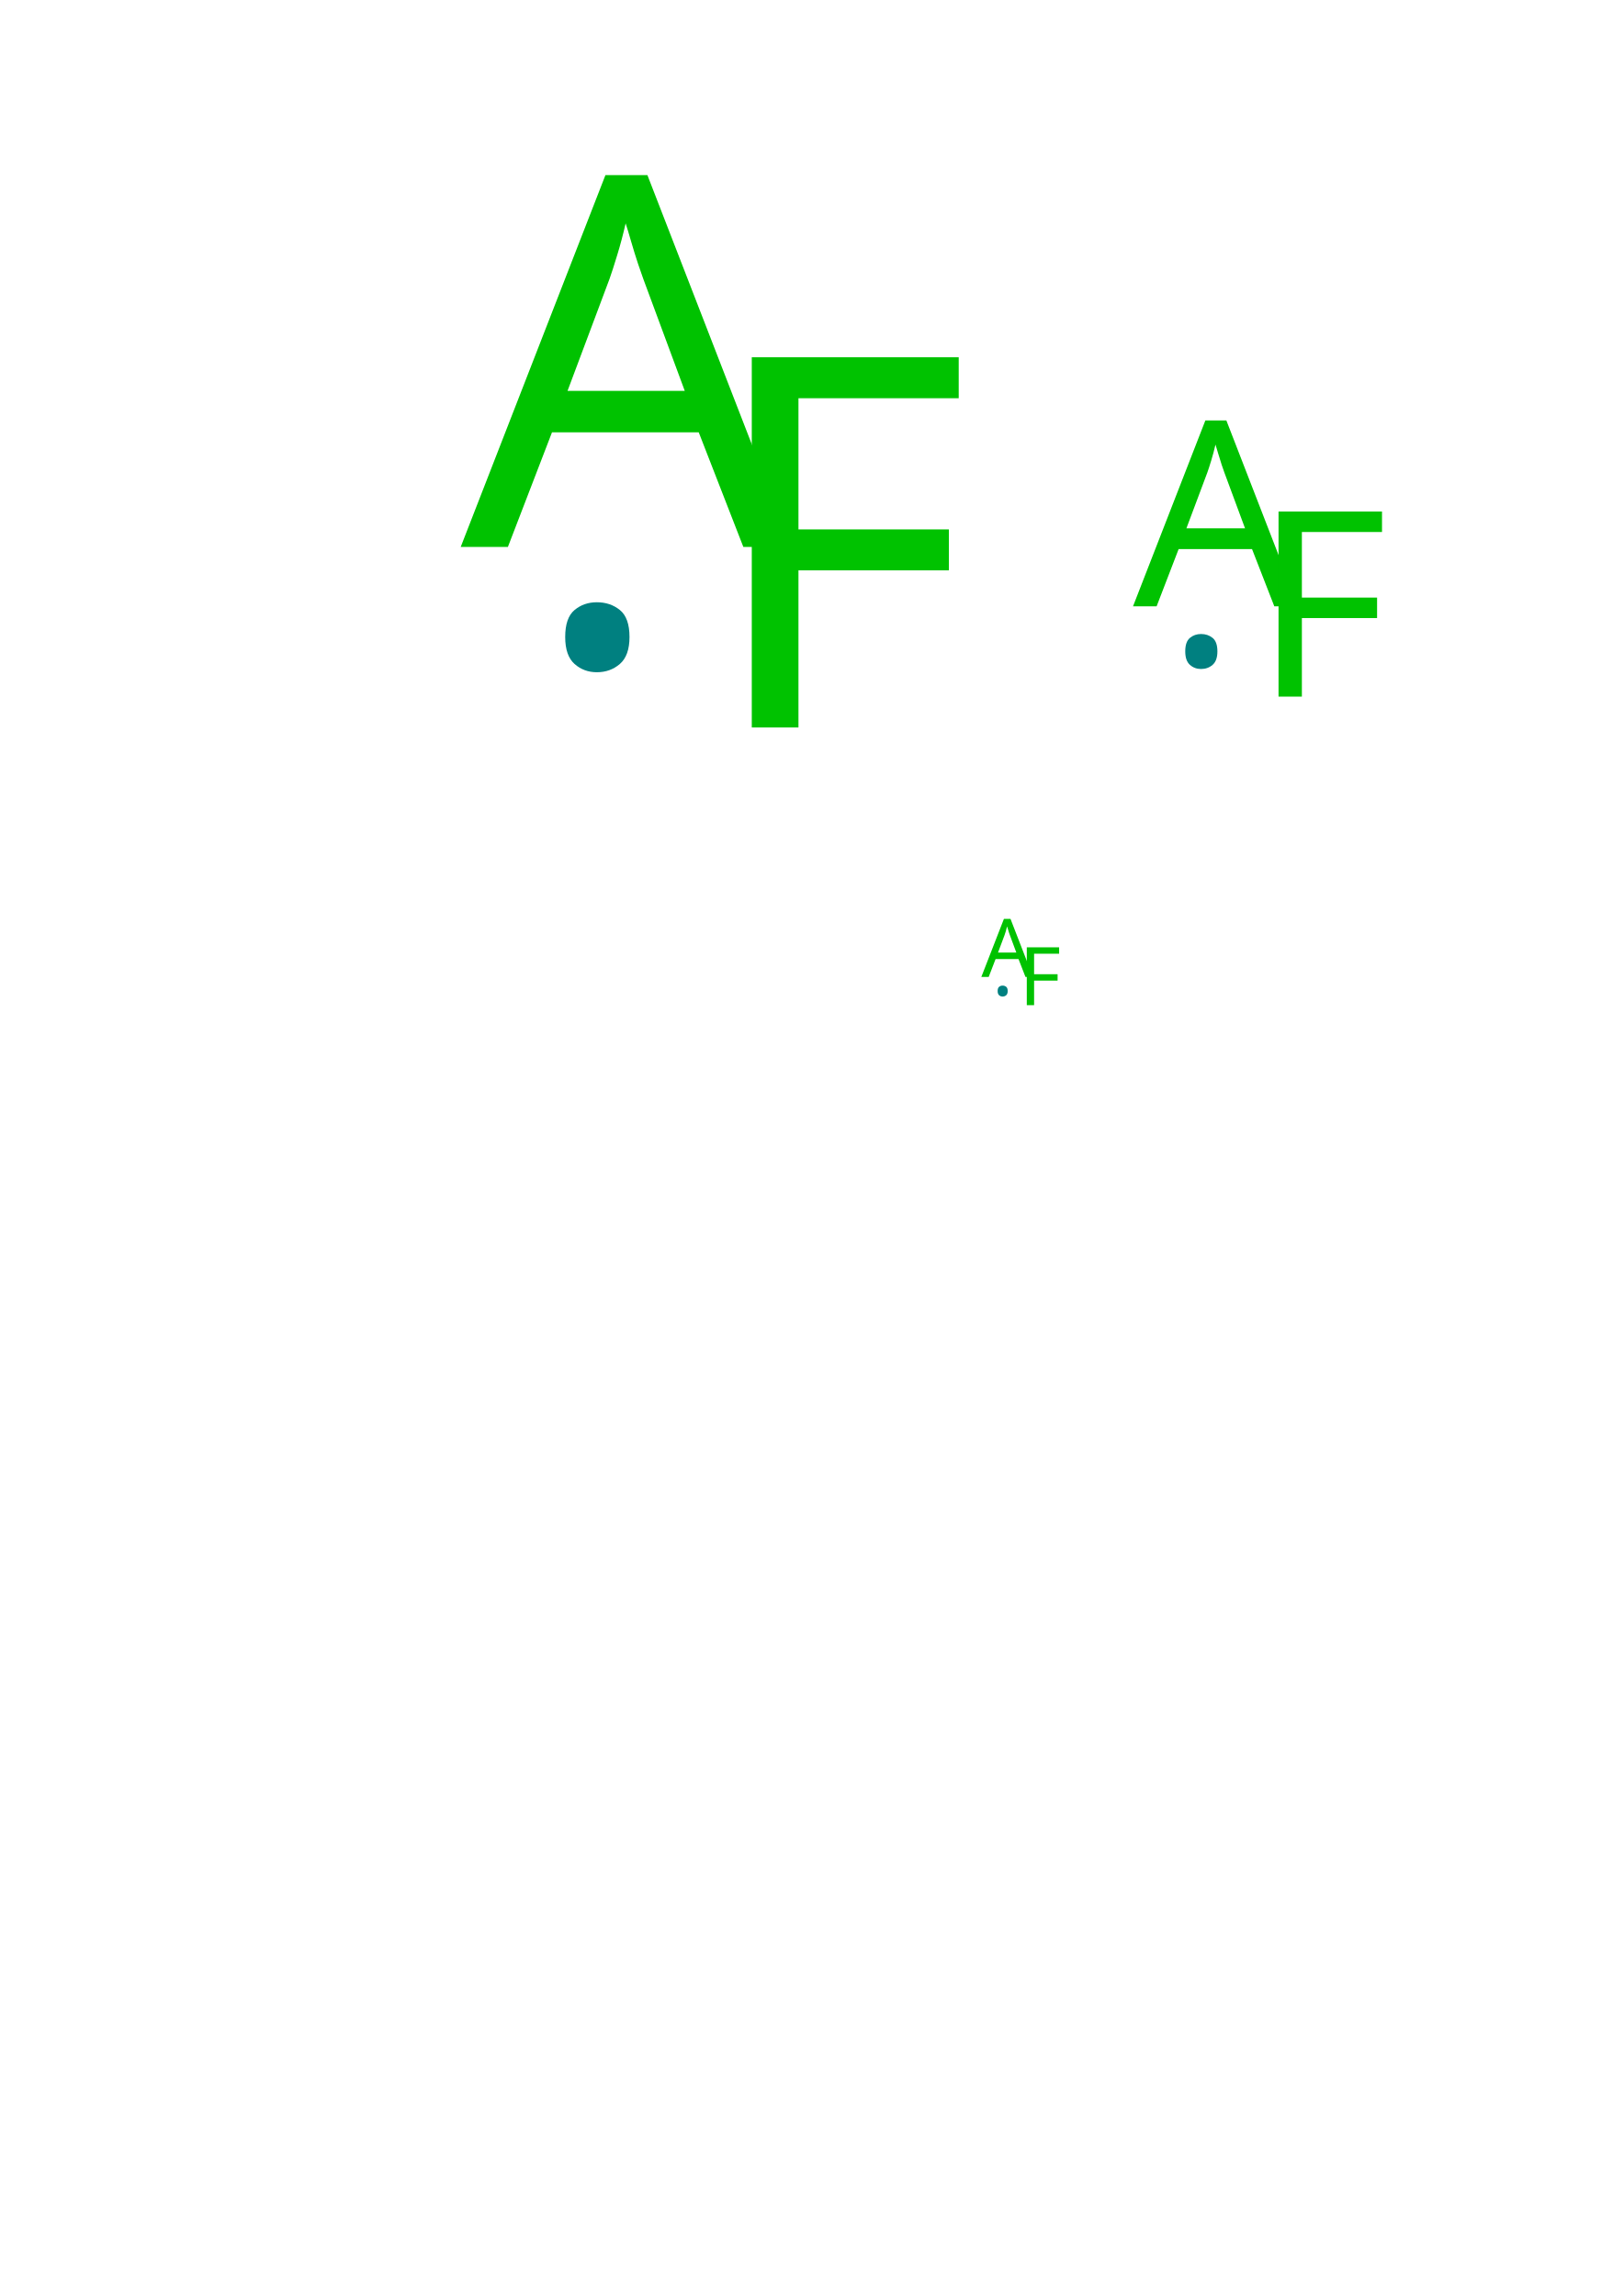
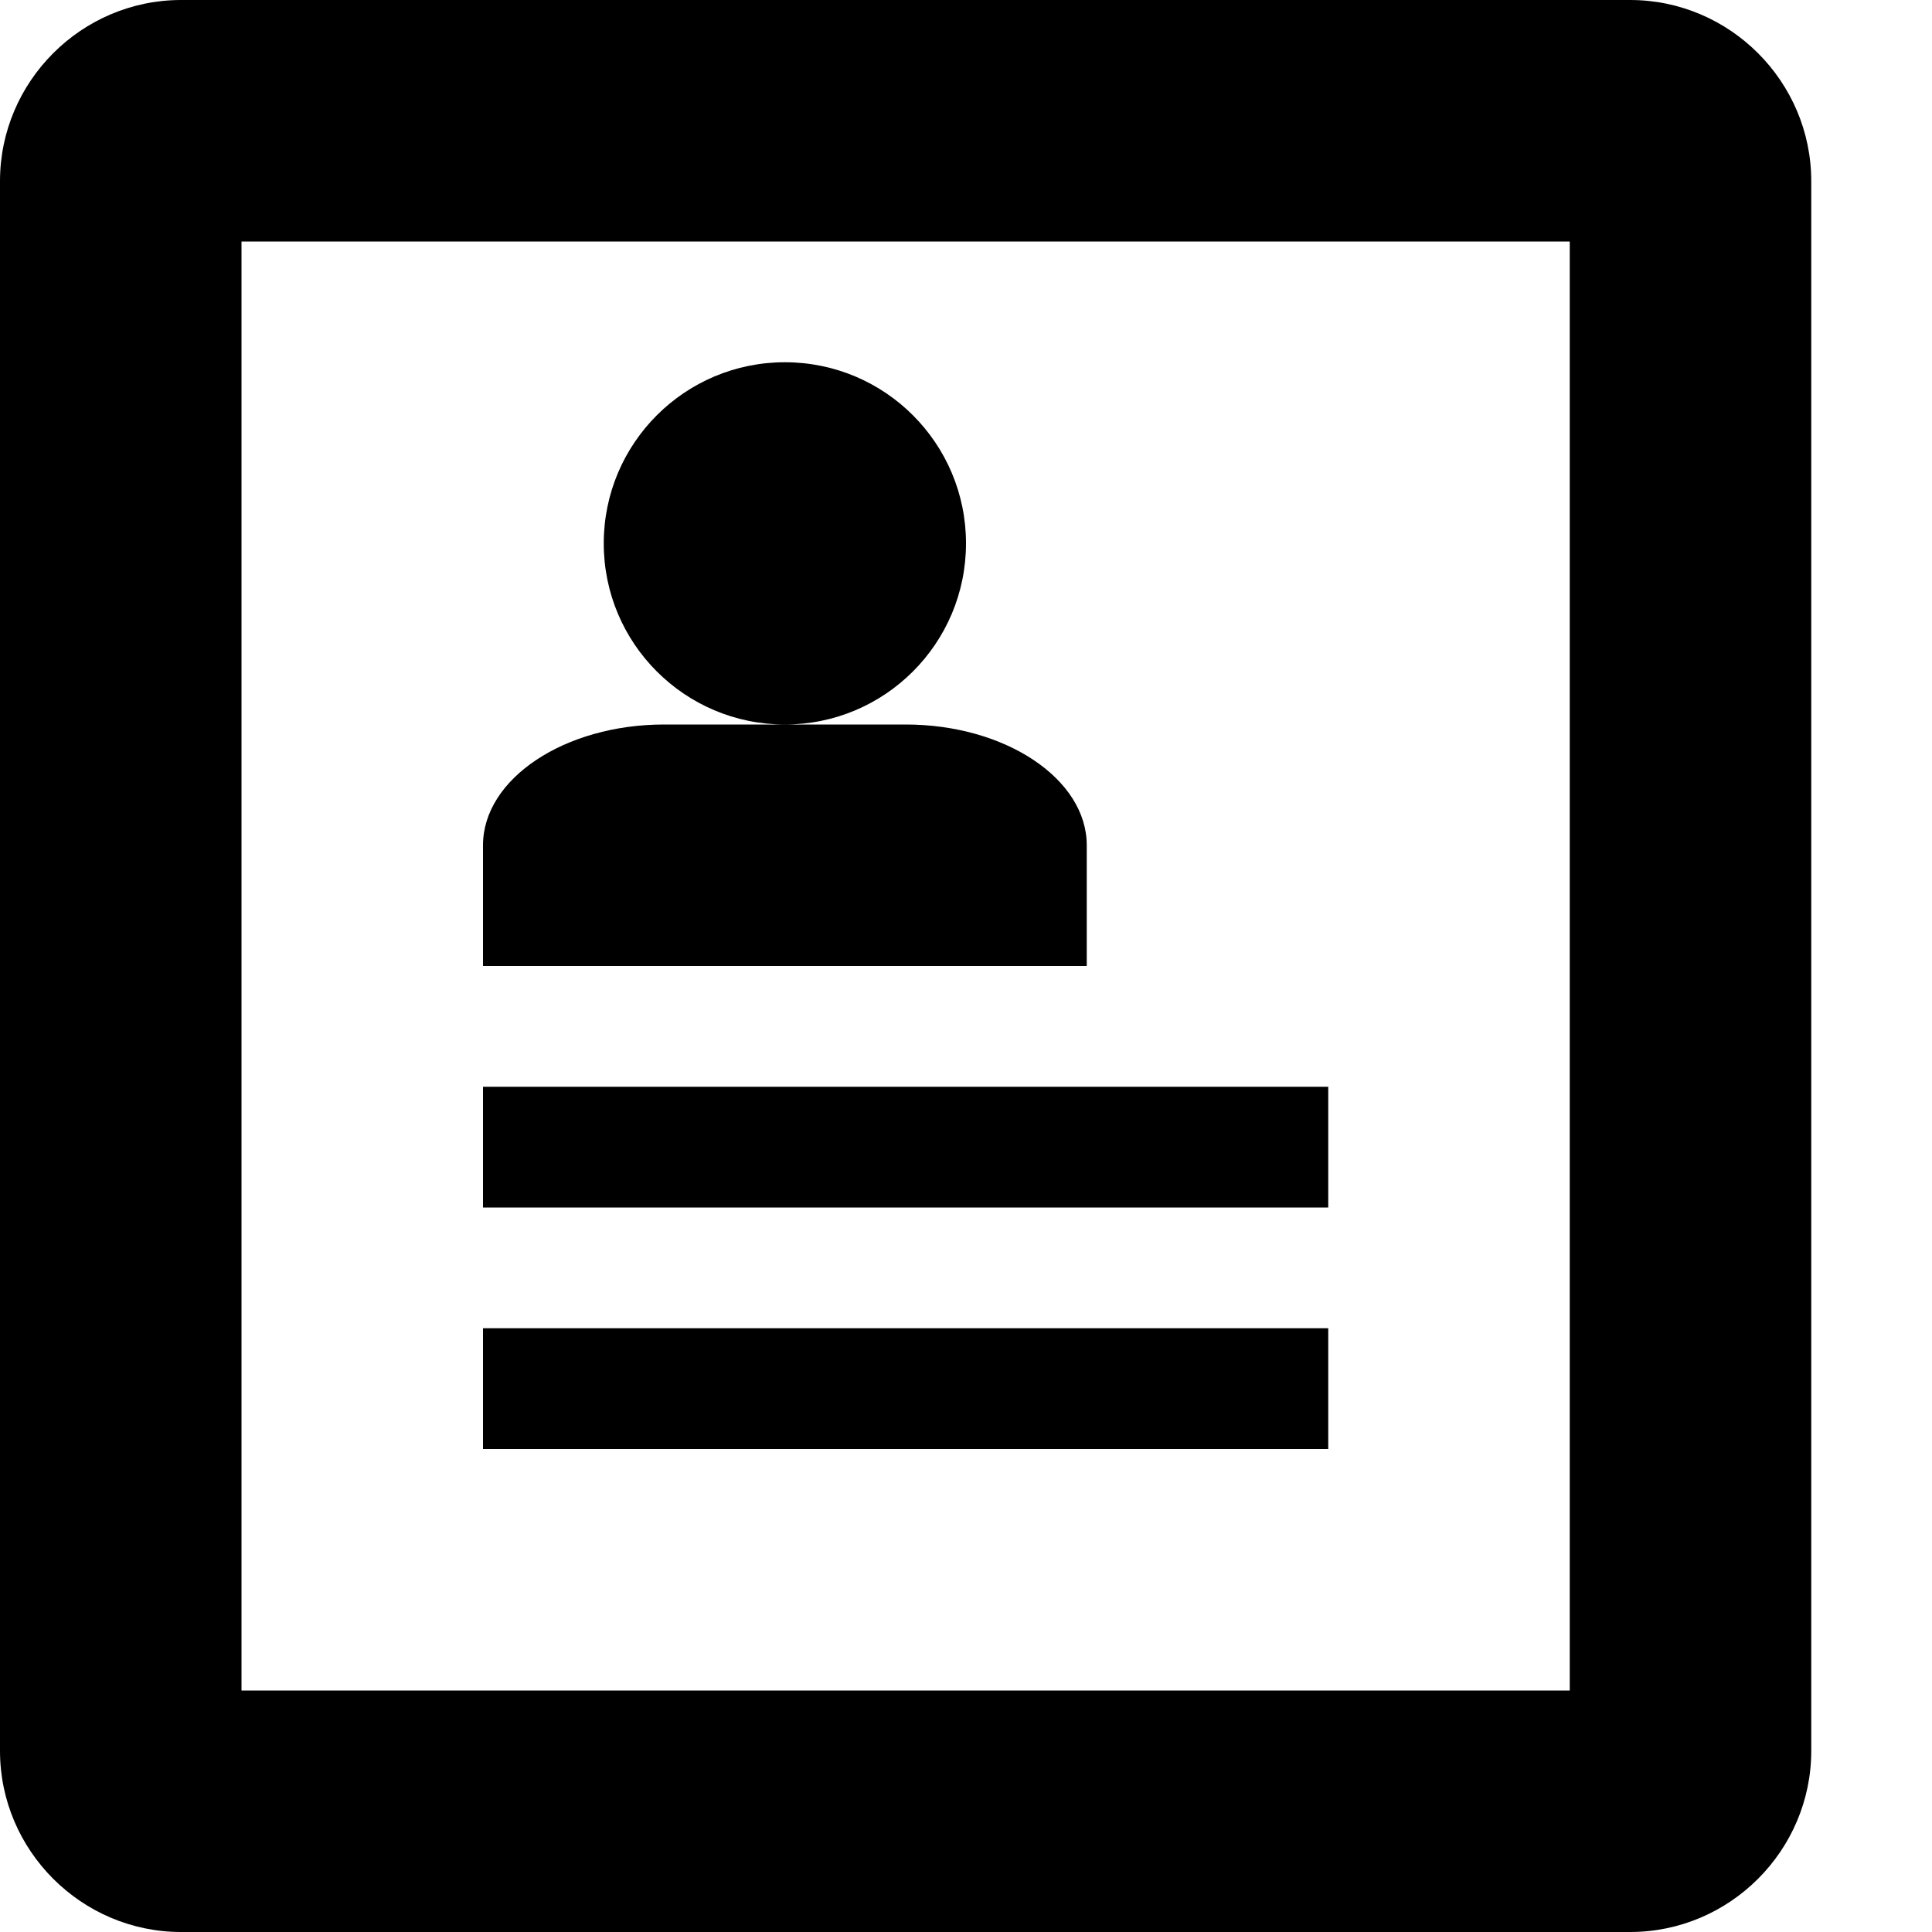
- <svg xmlns="http://www.w3.org/2000/svg" xmlns:ns1="http://www.openswatchbook.org/uri/2009/osb" width="210mm" height="297mm" viewBox="0 0 744.094 1052.362" id="svg2" version="1.1">
-   <defs id="defs4">
-     <linearGradient id="linearGradient5601" ns1:paint="solid">
-       <stop style="stop-color:#000000;stop-opacity:1;" offset="0" id="stop5603" />
-     </linearGradient>
-   </defs>
-   <g id="layer1">
-     <g id="g5615">
-       <text id="text4149" y="250.681" x="211.134" style="font-style:normal;font-weight:normal;font-size:237.649px;line-height:125%;font-family:Sans;letter-spacing:0px;word-spacing:0px;fill:#00c200;fill-opacity:1;stroke:none;stroke-width:1px;stroke-linecap:butt;stroke-linejoin:miter;stroke-opacity:1" xml:space="preserve">
-         <tspan y="250.681" x="211.134" id="tspan4151">A</tspan>
-       </text>
-       <text id="text4153" y="333.434" x="321.471" style="font-style:normal;font-weight:normal;font-size:237.649px;line-height:125%;font-family:Sans;letter-spacing:0px;word-spacing:0px;fill:#00c200;fill-opacity:1;stroke:none;stroke-width:1px;stroke-linecap:butt;stroke-linejoin:miter;stroke-opacity:1" xml:space="preserve">
-         <tspan style="fill:#00c200;fill-opacity:1;stroke:none" y="333.434" x="321.471" id="tspan4155">F</tspan>
-       </text>
-       <text id="text5609" y="304.788" x="241.902" style="font-style:normal;font-weight:normal;font-size:237.649px;line-height:125%;font-family:Sans;letter-spacing:0px;word-spacing:0px;fill:#008080;fill-opacity:1;stroke:none;stroke-width:1px;stroke-linecap:butt;stroke-linejoin:miter;stroke-opacity:1" xml:space="preserve">
-         <tspan y="304.788" x="241.902" id="tspan5611">.</tspan>
-       </text>
-       <rect y="77.134" x="196.98" height="256" width="256" id="rect5613" style="fill:none;fill-opacity:1;stroke:none;stroke-opacity:1" />
-     </g>
-     <g id="g5624" transform="matrix(0.15625,0,0,0.15625,416.7195,408.6138)">
-       <text xml:space="preserve" style="font-style:normal;font-weight:normal;font-size:237.649px;line-height:125%;font-family:Sans;letter-spacing:0px;word-spacing:0px;fill:#00c200;fill-opacity:1;stroke:none;stroke-width:1px;stroke-linecap:butt;stroke-linejoin:miter;stroke-opacity:1" x="211.134" y="250.681" id="text5626">
-         <tspan id="tspan5628" x="211.134" y="250.681">A</tspan>
-       </text>
-       <text xml:space="preserve" style="font-style:normal;font-weight:normal;font-size:237.649px;line-height:125%;font-family:Sans;letter-spacing:0px;word-spacing:0px;fill:#00c200;fill-opacity:1;stroke:none;stroke-width:1px;stroke-linecap:butt;stroke-linejoin:miter;stroke-opacity:1" x="321.471" y="333.434" id="text5630">
-         <tspan id="tspan5632" x="321.471" y="333.434" style="fill:#00c200;fill-opacity:1;stroke:none">F</tspan>
-       </text>
-       <text xml:space="preserve" style="font-style:normal;font-weight:normal;font-size:237.649px;line-height:125%;font-family:Sans;letter-spacing:0px;word-spacing:0px;fill:#008080;fill-opacity:1;stroke:none;stroke-width:1px;stroke-linecap:butt;stroke-linejoin:miter;stroke-opacity:1" x="241.902" y="304.788" id="text5634">
-         <tspan id="tspan5636" x="241.902" y="304.788">.</tspan>
-       </text>
-       <rect style="fill:none;fill-opacity:1;stroke:none;stroke-opacity:1" id="rect5638" width="256" height="256" x="196.98" y="77.134" />
-     </g>
-     <g id="g5640" transform="matrix(0.5,0,0,0.5,413.6575,152.5747)">
-       <text xml:space="preserve" style="font-style:normal;font-weight:normal;font-size:237.649px;line-height:125%;font-family:Sans;letter-spacing:0px;word-spacing:0px;fill:#00c200;fill-opacity:1;stroke:none;stroke-width:1px;stroke-linecap:butt;stroke-linejoin:miter;stroke-opacity:1" x="211.134" y="250.681" id="text5642">
-         <tspan id="tspan5644" x="211.134" y="250.681">A</tspan>
-       </text>
-       <text xml:space="preserve" style="font-style:normal;font-weight:normal;font-size:237.649px;line-height:125%;font-family:Sans;letter-spacing:0px;word-spacing:0px;fill:#00c200;fill-opacity:1;stroke:none;stroke-width:1px;stroke-linecap:butt;stroke-linejoin:miter;stroke-opacity:1" x="321.471" y="333.434" id="text5646">
-         <tspan id="tspan5648" x="321.471" y="333.434" style="fill:#00c200;fill-opacity:1;stroke:none">F</tspan>
-       </text>
-       <text xml:space="preserve" style="font-style:normal;font-weight:normal;font-size:237.649px;line-height:125%;font-family:Sans;letter-spacing:0px;word-spacing:0px;fill:#008080;fill-opacity:1;stroke:none;stroke-width:1px;stroke-linecap:butt;stroke-linejoin:miter;stroke-opacity:1" x="241.902" y="304.788" id="text5650">
-         <tspan id="tspan5652" x="241.902" y="304.788">.</tspan>
-       </text>
-       <rect style="fill:none;fill-opacity:1;stroke:none;stroke-opacity:1" id="rect5654" width="256" height="256" x="196.98" y="77.134" />
-     </g>
-   </g>
+ <svg xmlns="http://www.w3.org/2000/svg" version="1.1" width="32" height="32" viewBox="0 0 32 32">
+   <path d="M27 0h-24c-1.65 0-3 1.35-3 3v26c0 1.65 1.35 3 3 3h24c1.65 0 3-1.35 3-3v-26c0-1.65-1.35-3-3-3zM26 28h-22v-24h22v24zM8 18h14v2h-14zM8 22h14v2h-14zM10 9c0-1.657 1.343-3 3-3s3 1.343 3 3c0 1.657-1.343 3-3 3s-3-1.343-3-3zM15 12h-4c-1.65 0-3 0.9-3 2v2h10v-2c0-1.1-1.35-2-3-2z" />
</svg>
